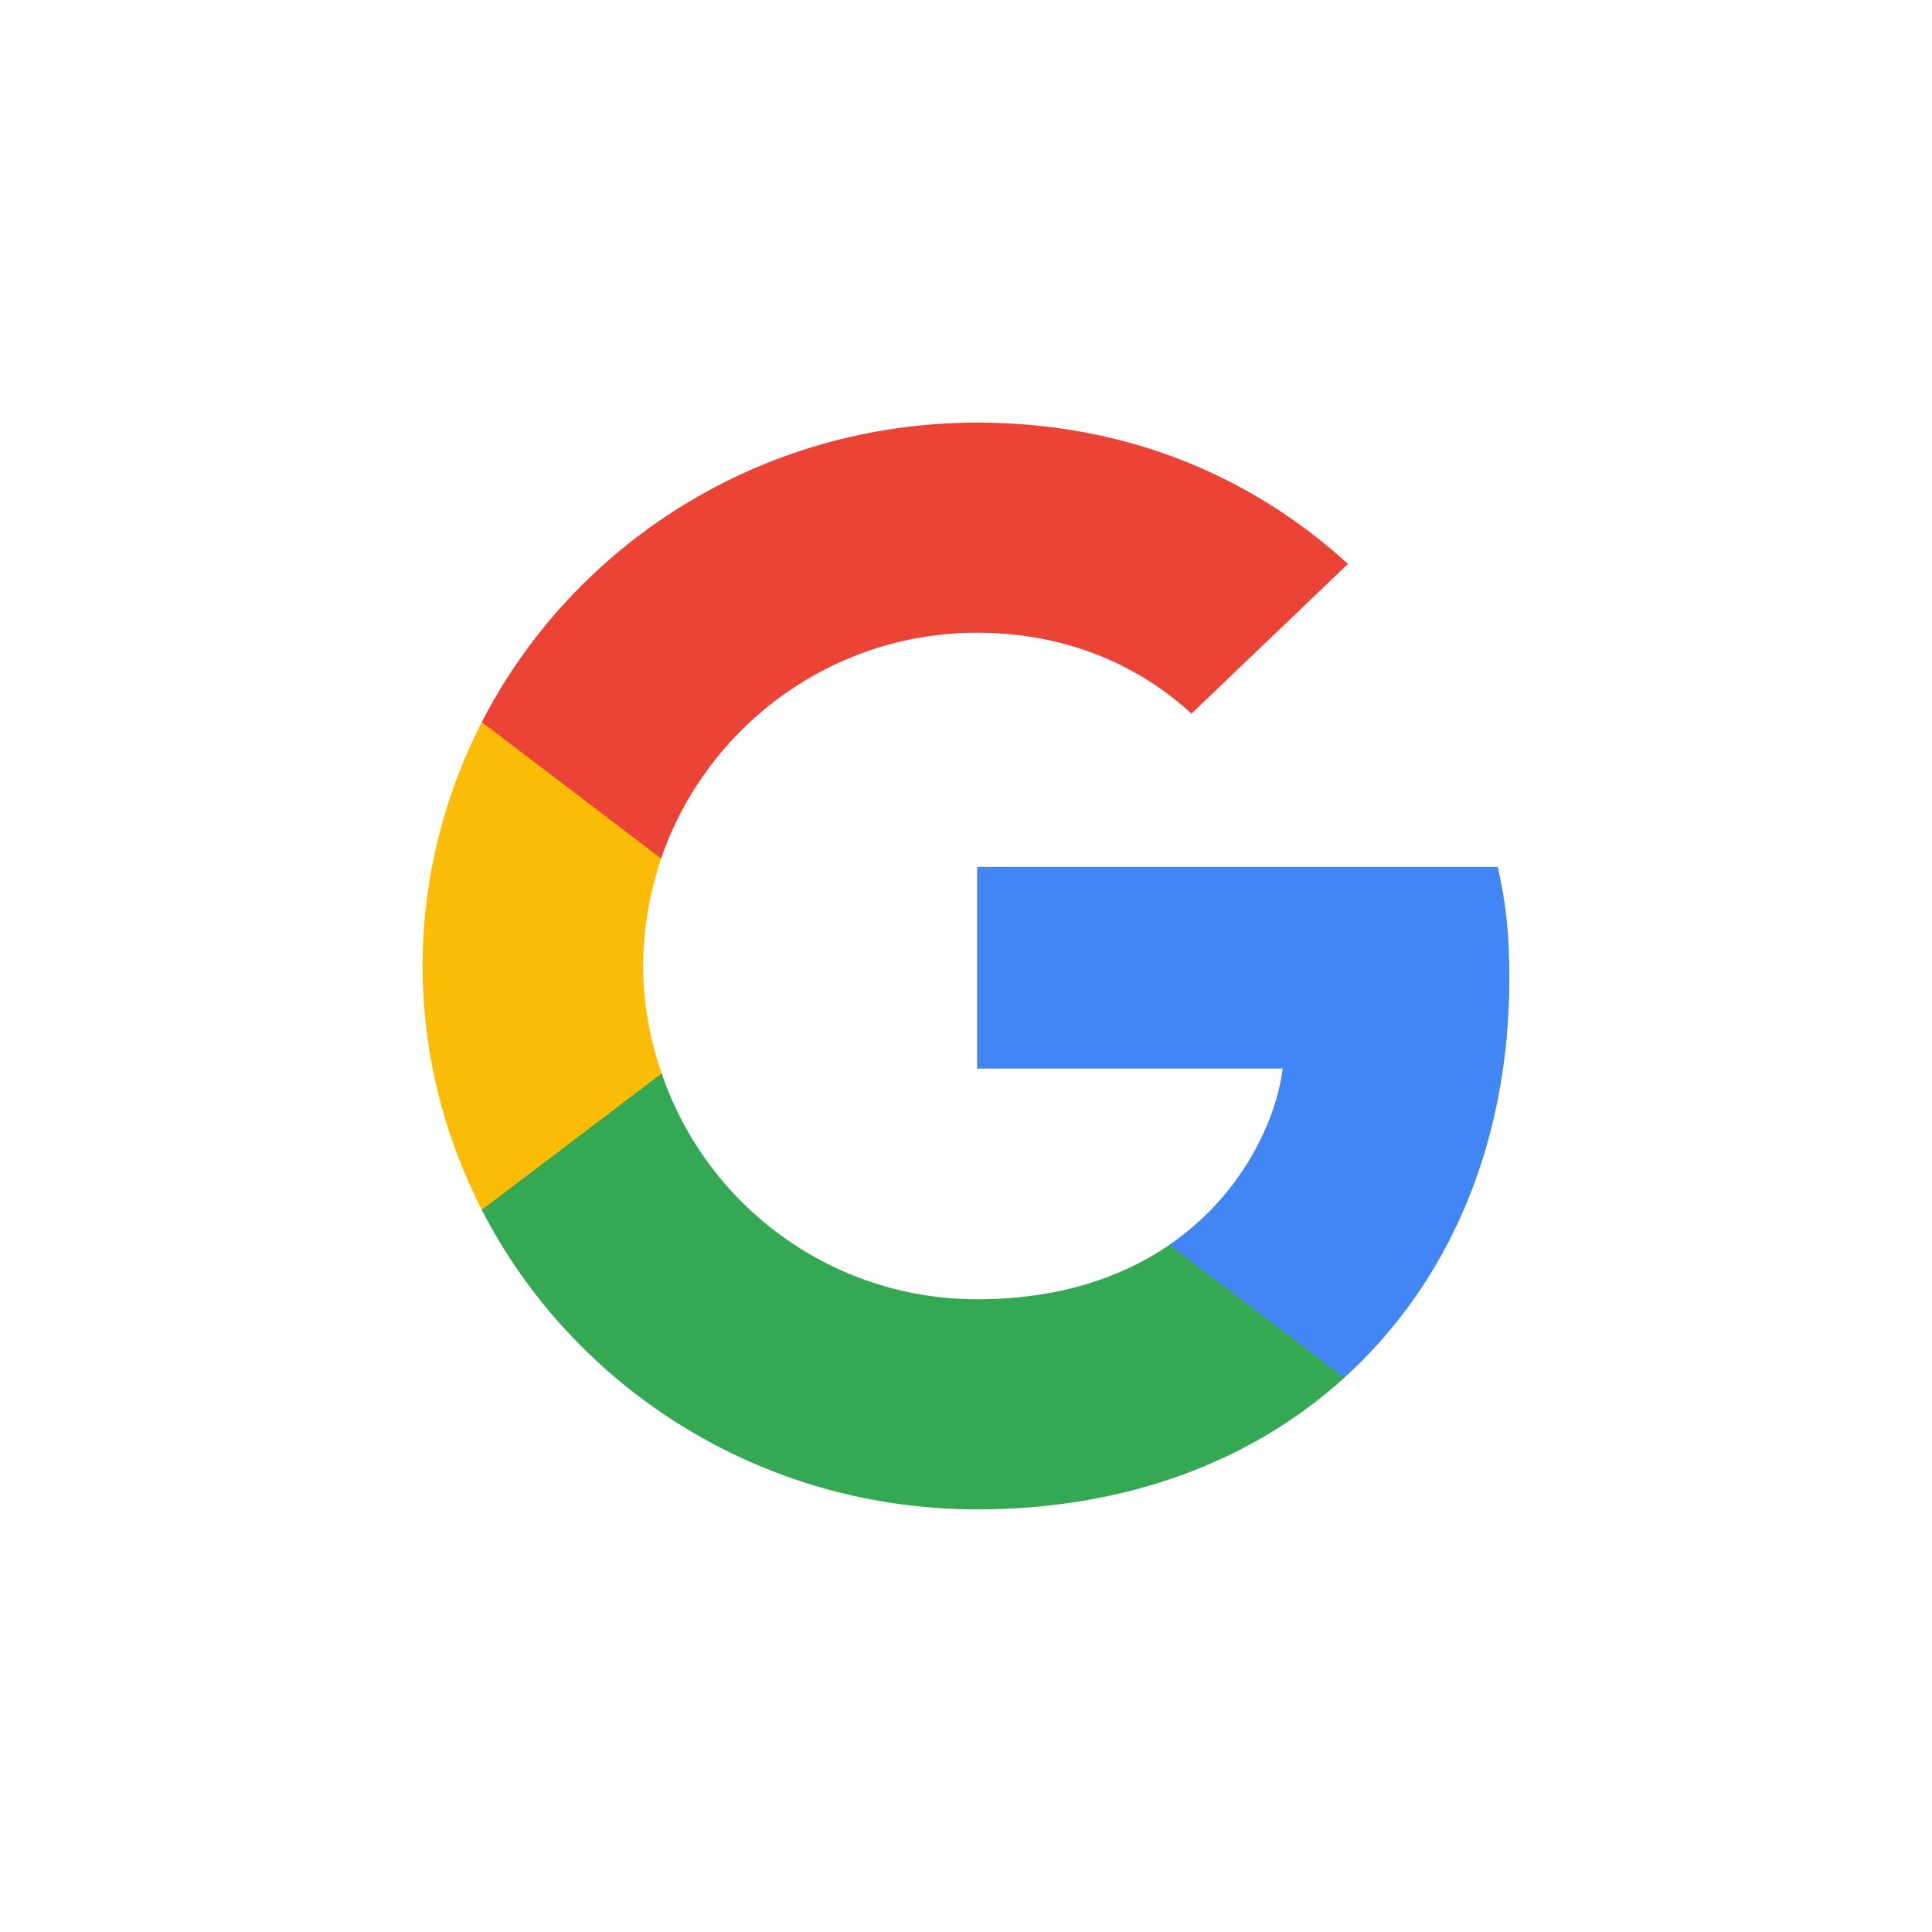
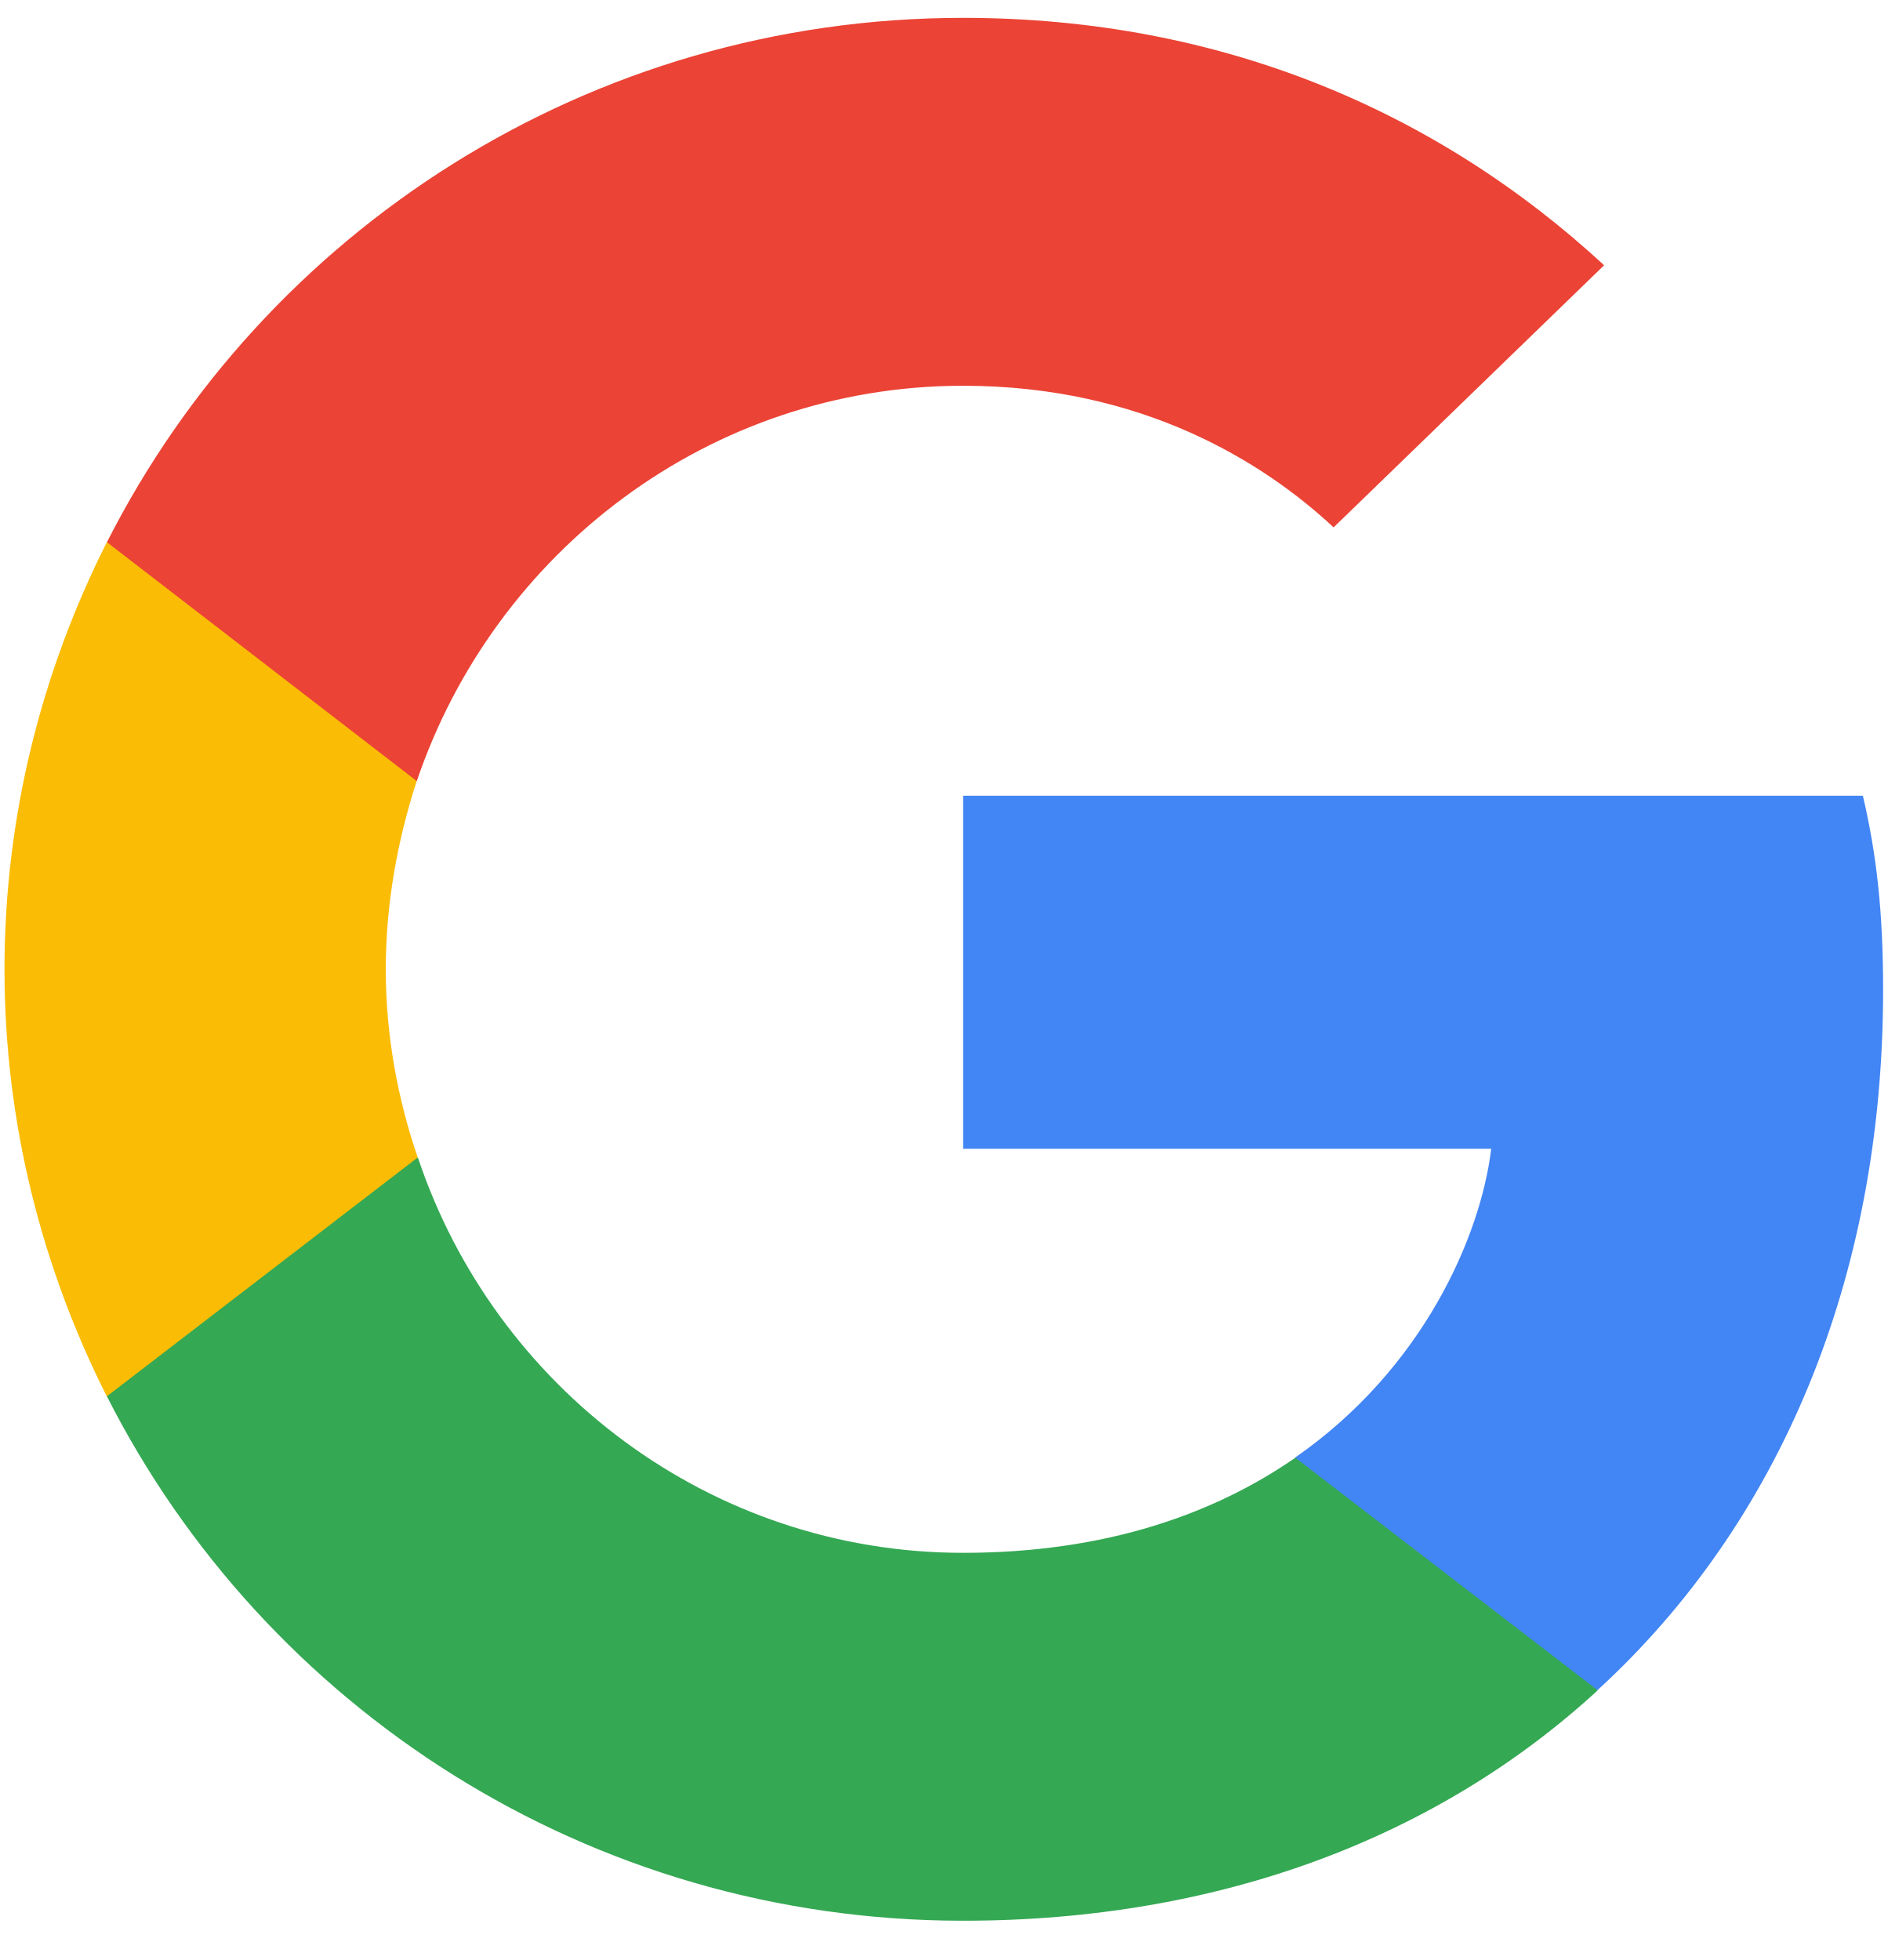
- <svg xmlns="http://www.w3.org/2000/svg" width="32" height="32" viewBox="0 0 32 32" fill="none">
-   <path d="M25 16.199C25 15.459 24.939 14.919 24.806 14.359H16.184V17.699H21.245C21.143 18.529 20.592 19.779 19.367 20.619L19.35 20.731L22.076 22.801L22.265 22.82C24 21.249 25 18.939 25 16.199Z" fill="#4285F4" />
-   <path d="M16.184 25C18.664 25 20.746 24.2 22.266 22.82L19.368 20.62C18.593 21.15 17.552 21.52 16.184 21.52C13.756 21.52 11.695 19.95 10.96 17.78L10.852 17.789L8.018 19.939L7.98 20.04C9.491 22.98 12.593 25 16.184 25Z" fill="#34A853" />
-   <path d="M10.959 17.78C10.765 17.22 10.653 16.62 10.653 16C10.653 15.38 10.765 14.78 10.949 14.22L10.944 14.101L8.073 11.916L7.98 11.96C7.357 13.18 7 14.55 7 16C7 17.45 7.357 18.82 7.98 20.04L10.959 17.78Z" fill="#FBBC05" />
-   <path d="M16.184 10.48C17.909 10.48 19.072 11.21 19.735 11.82L22.327 9.34C20.735 7.89 18.664 7 16.184 7C12.593 7 9.491 9.02 7.98 11.96L10.95 14.22C11.695 12.05 13.756 10.48 16.184 10.48Z" fill="#EB4335" />
+ <svg xmlns="http://www.w3.org/2000/svg" width="26" height="27" viewBox="0 0 26 27" fill="none">
+   <path d="M25.939 13.64C25.939 12.563 25.851 11.776 25.66 10.961H13.266V15.825H20.541C20.394 17.033 19.602 18.854 17.842 20.077L17.817 20.239L21.736 23.253L22.008 23.28C24.502 20.994 25.939 17.63 25.939 13.64Z" fill="#4285F4" />
+   <path d="M13.266 26.459C16.83 26.459 19.823 25.294 22.008 23.285L17.843 20.081C16.728 20.853 15.232 21.391 13.266 21.391C9.775 21.391 6.812 19.105 5.756 15.945L5.601 15.958L1.526 19.089L1.473 19.236C3.644 23.517 8.103 26.459 13.266 26.459Z" fill="#34A853" />
+   <path d="M5.754 15.945C5.475 15.13 5.314 14.256 5.314 13.353C5.314 12.45 5.475 11.576 5.739 10.761L5.732 10.587L1.606 7.406L1.471 7.47C0.576 9.247 0.062 11.242 0.062 13.353C0.062 15.464 0.576 17.459 1.471 19.236L5.754 15.945Z" fill="#FBBC05" />
+   <path d="M13.266 5.314C15.745 5.314 17.417 6.377 18.37 7.265L22.096 3.654C19.808 1.542 16.83 0.246 13.266 0.246C8.103 0.246 3.644 3.188 1.473 7.469L5.741 10.76C6.812 7.6 9.775 5.314 13.266 5.314Z" fill="#EB4335" />
</svg>
